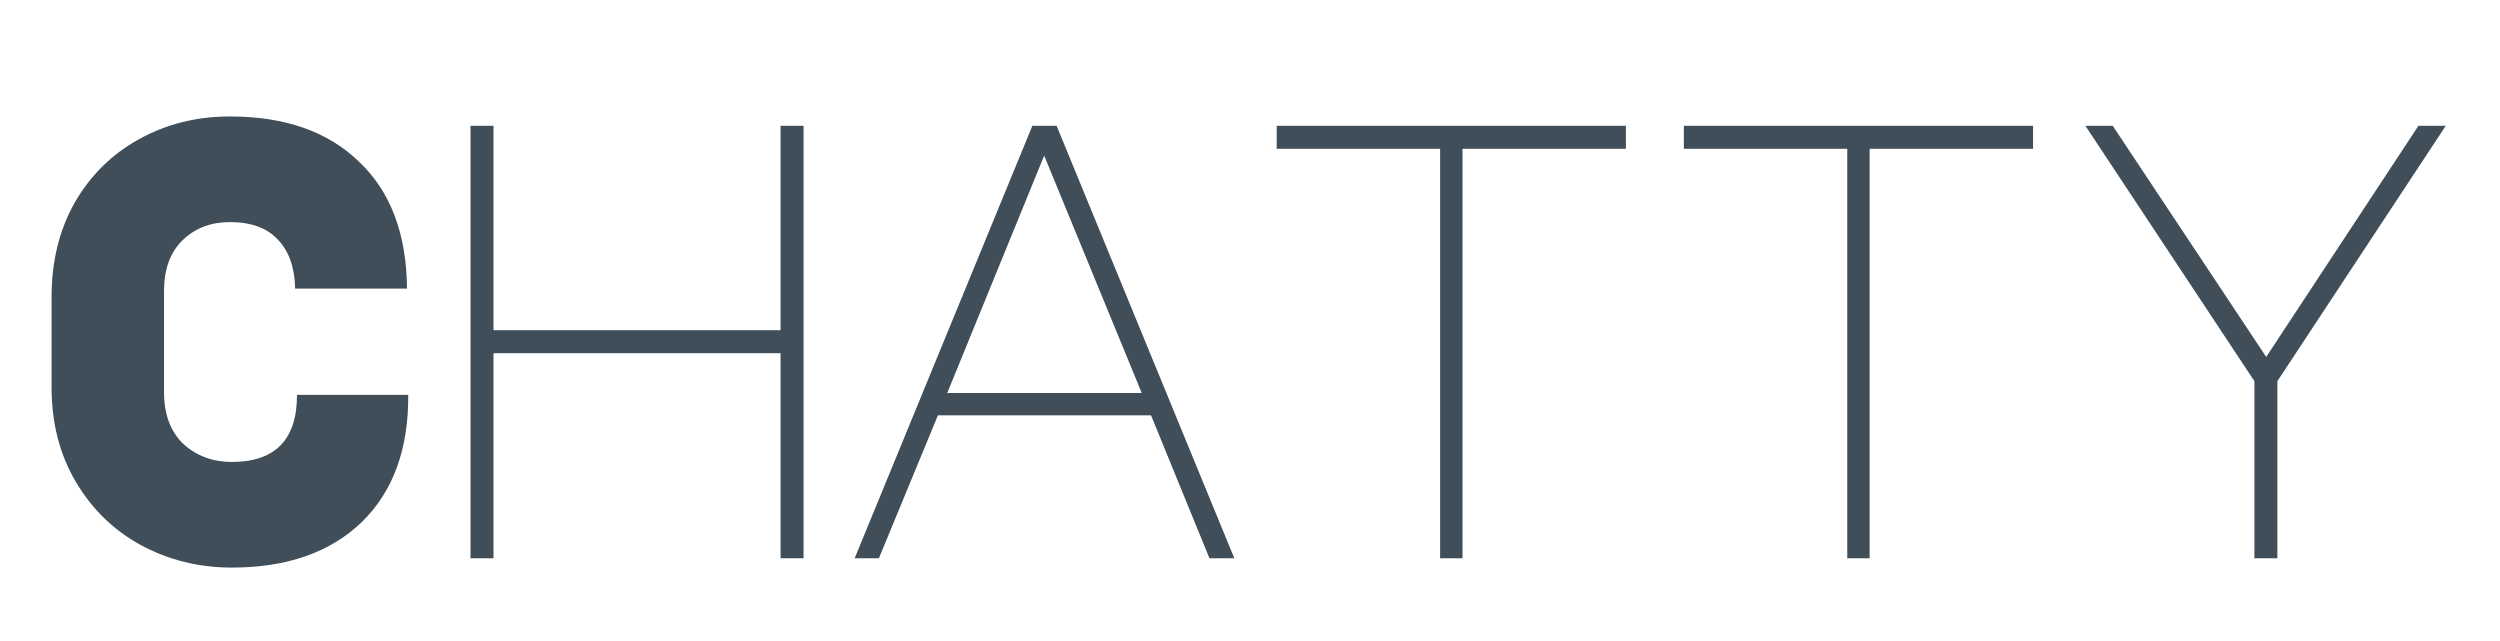
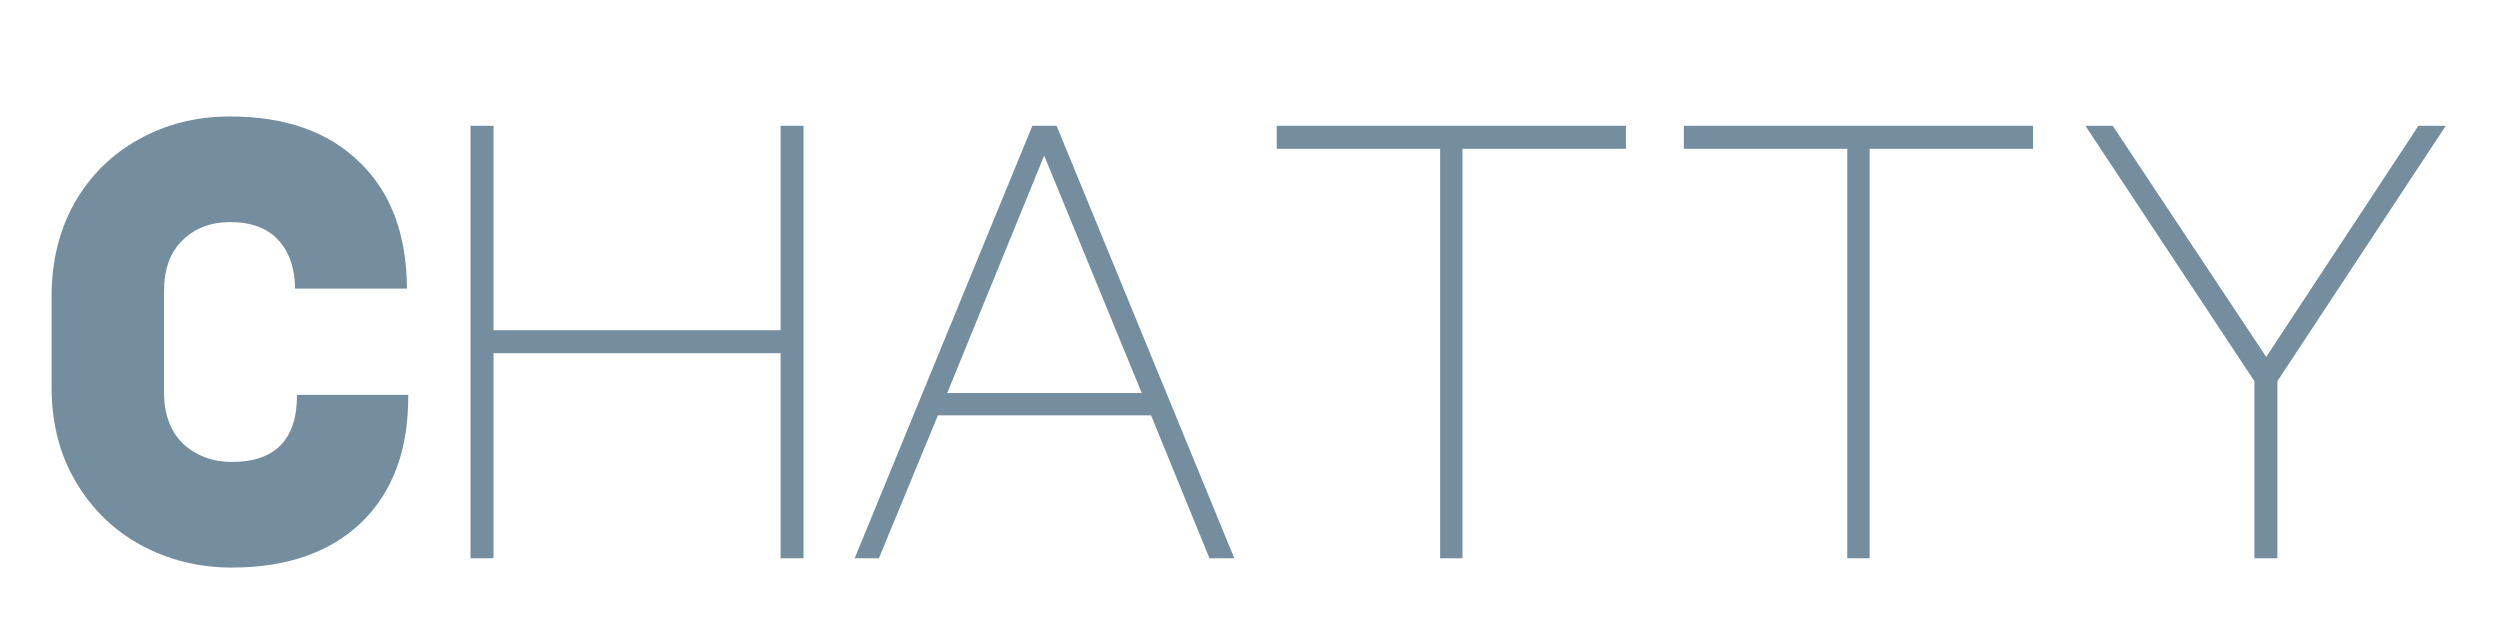
<svg xmlns="http://www.w3.org/2000/svg" width="515" height="132" viewBox="0 0 515 132" fill="none">
-   <path d="M84.096 81.336C84.181 92.515 80.981 101.261 74.496 107.576C68.011 113.805 59.093 116.92 47.744 116.92C41.003 116.92 34.773 115.384 29.056 112.312C23.424 109.24 18.944 104.888 15.616 99.256C12.288 93.624 10.624 87.139 10.624 79.8V61.112C10.624 53.859 12.203 47.416 15.36 41.784C18.603 36.152 22.997 31.8 28.544 28.728C34.176 25.571 40.448 23.992 47.36 23.992C58.709 23.992 67.584 27.107 73.984 33.336C80.469 39.48 83.755 48.184 83.84 59.448H60.8C60.715 55.096 59.52 51.725 57.216 49.336C54.997 46.947 51.712 45.752 47.36 45.752C43.435 45.752 40.192 46.989 37.632 49.464C35.072 51.939 33.792 55.437 33.792 59.96V80.824C33.792 85.347 35.115 88.888 37.76 91.448C40.491 93.923 43.819 95.16 47.744 95.16C56.704 95.16 61.184 90.552 61.184 81.336H84.096ZM96.926 115V25.912H101.662V68.024H160.798V25.912H165.534V115H160.798V72.76H101.662V115H96.926ZM212.668 25.912H217.66L254.268 115H249.148L237.116 85.56H193.212L181.052 115H176.06L212.668 25.912ZM195.132 80.952H235.196L215.1 32.056L195.132 80.952ZM334.938 25.912V30.648H301.274V115H296.666V30.648H263.002V25.912H334.938ZM418.808 25.912V30.648H385.144V115H380.536V30.648H346.872V25.912H418.808ZM435.222 25.912L466.838 73.528L498.198 25.912H503.83L469.142 78.52V115H464.406V78.52L429.59 25.912H435.222Z" fill="#404E59" />
+   <path d="M84.096 81.336C84.181 92.515 80.981 101.261 74.496 107.576C68.011 113.805 59.093 116.92 47.744 116.92C41.003 116.92 34.773 115.384 29.056 112.312C23.424 109.24 18.944 104.888 15.616 99.256C12.288 93.624 10.624 87.139 10.624 79.8V61.112C10.624 53.859 12.203 47.416 15.36 41.784C18.603 36.152 22.997 31.8 28.544 28.728C34.176 25.571 40.448 23.992 47.36 23.992C58.709 23.992 67.584 27.107 73.984 33.336C80.469 39.48 83.755 48.184 83.84 59.448H60.8C60.715 55.096 59.52 51.725 57.216 49.336C54.997 46.947 51.712 45.752 47.36 45.752C43.435 45.752 40.192 46.989 37.632 49.464C35.072 51.939 33.792 55.437 33.792 59.96V80.824C33.792 85.347 35.115 88.888 37.76 91.448C40.491 93.923 43.819 95.16 47.744 95.16C56.704 95.16 61.184 90.552 61.184 81.336H84.096ZM96.926 115V25.912H101.662V68.024H160.798V25.912H165.534V115H160.798V72.76H101.662V115H96.926ZM212.668 25.912H217.66L254.268 115H249.148L237.116 85.56H193.212L181.052 115H176.06L212.668 25.912ZM195.132 80.952H235.196L215.1 32.056L195.132 80.952ZM334.938 25.912V30.648H301.274V115H296.666V30.648H263.002V25.912H334.938ZM418.808 25.912V30.648H385.144V115H380.536V30.648H346.872V25.912H418.808ZM435.222 25.912L466.838 73.528L498.198 25.912H503.83L469.142 78.52V115H464.406V78.52L429.59 25.912H435.222Z" fill="#748EA0" />
</svg>
